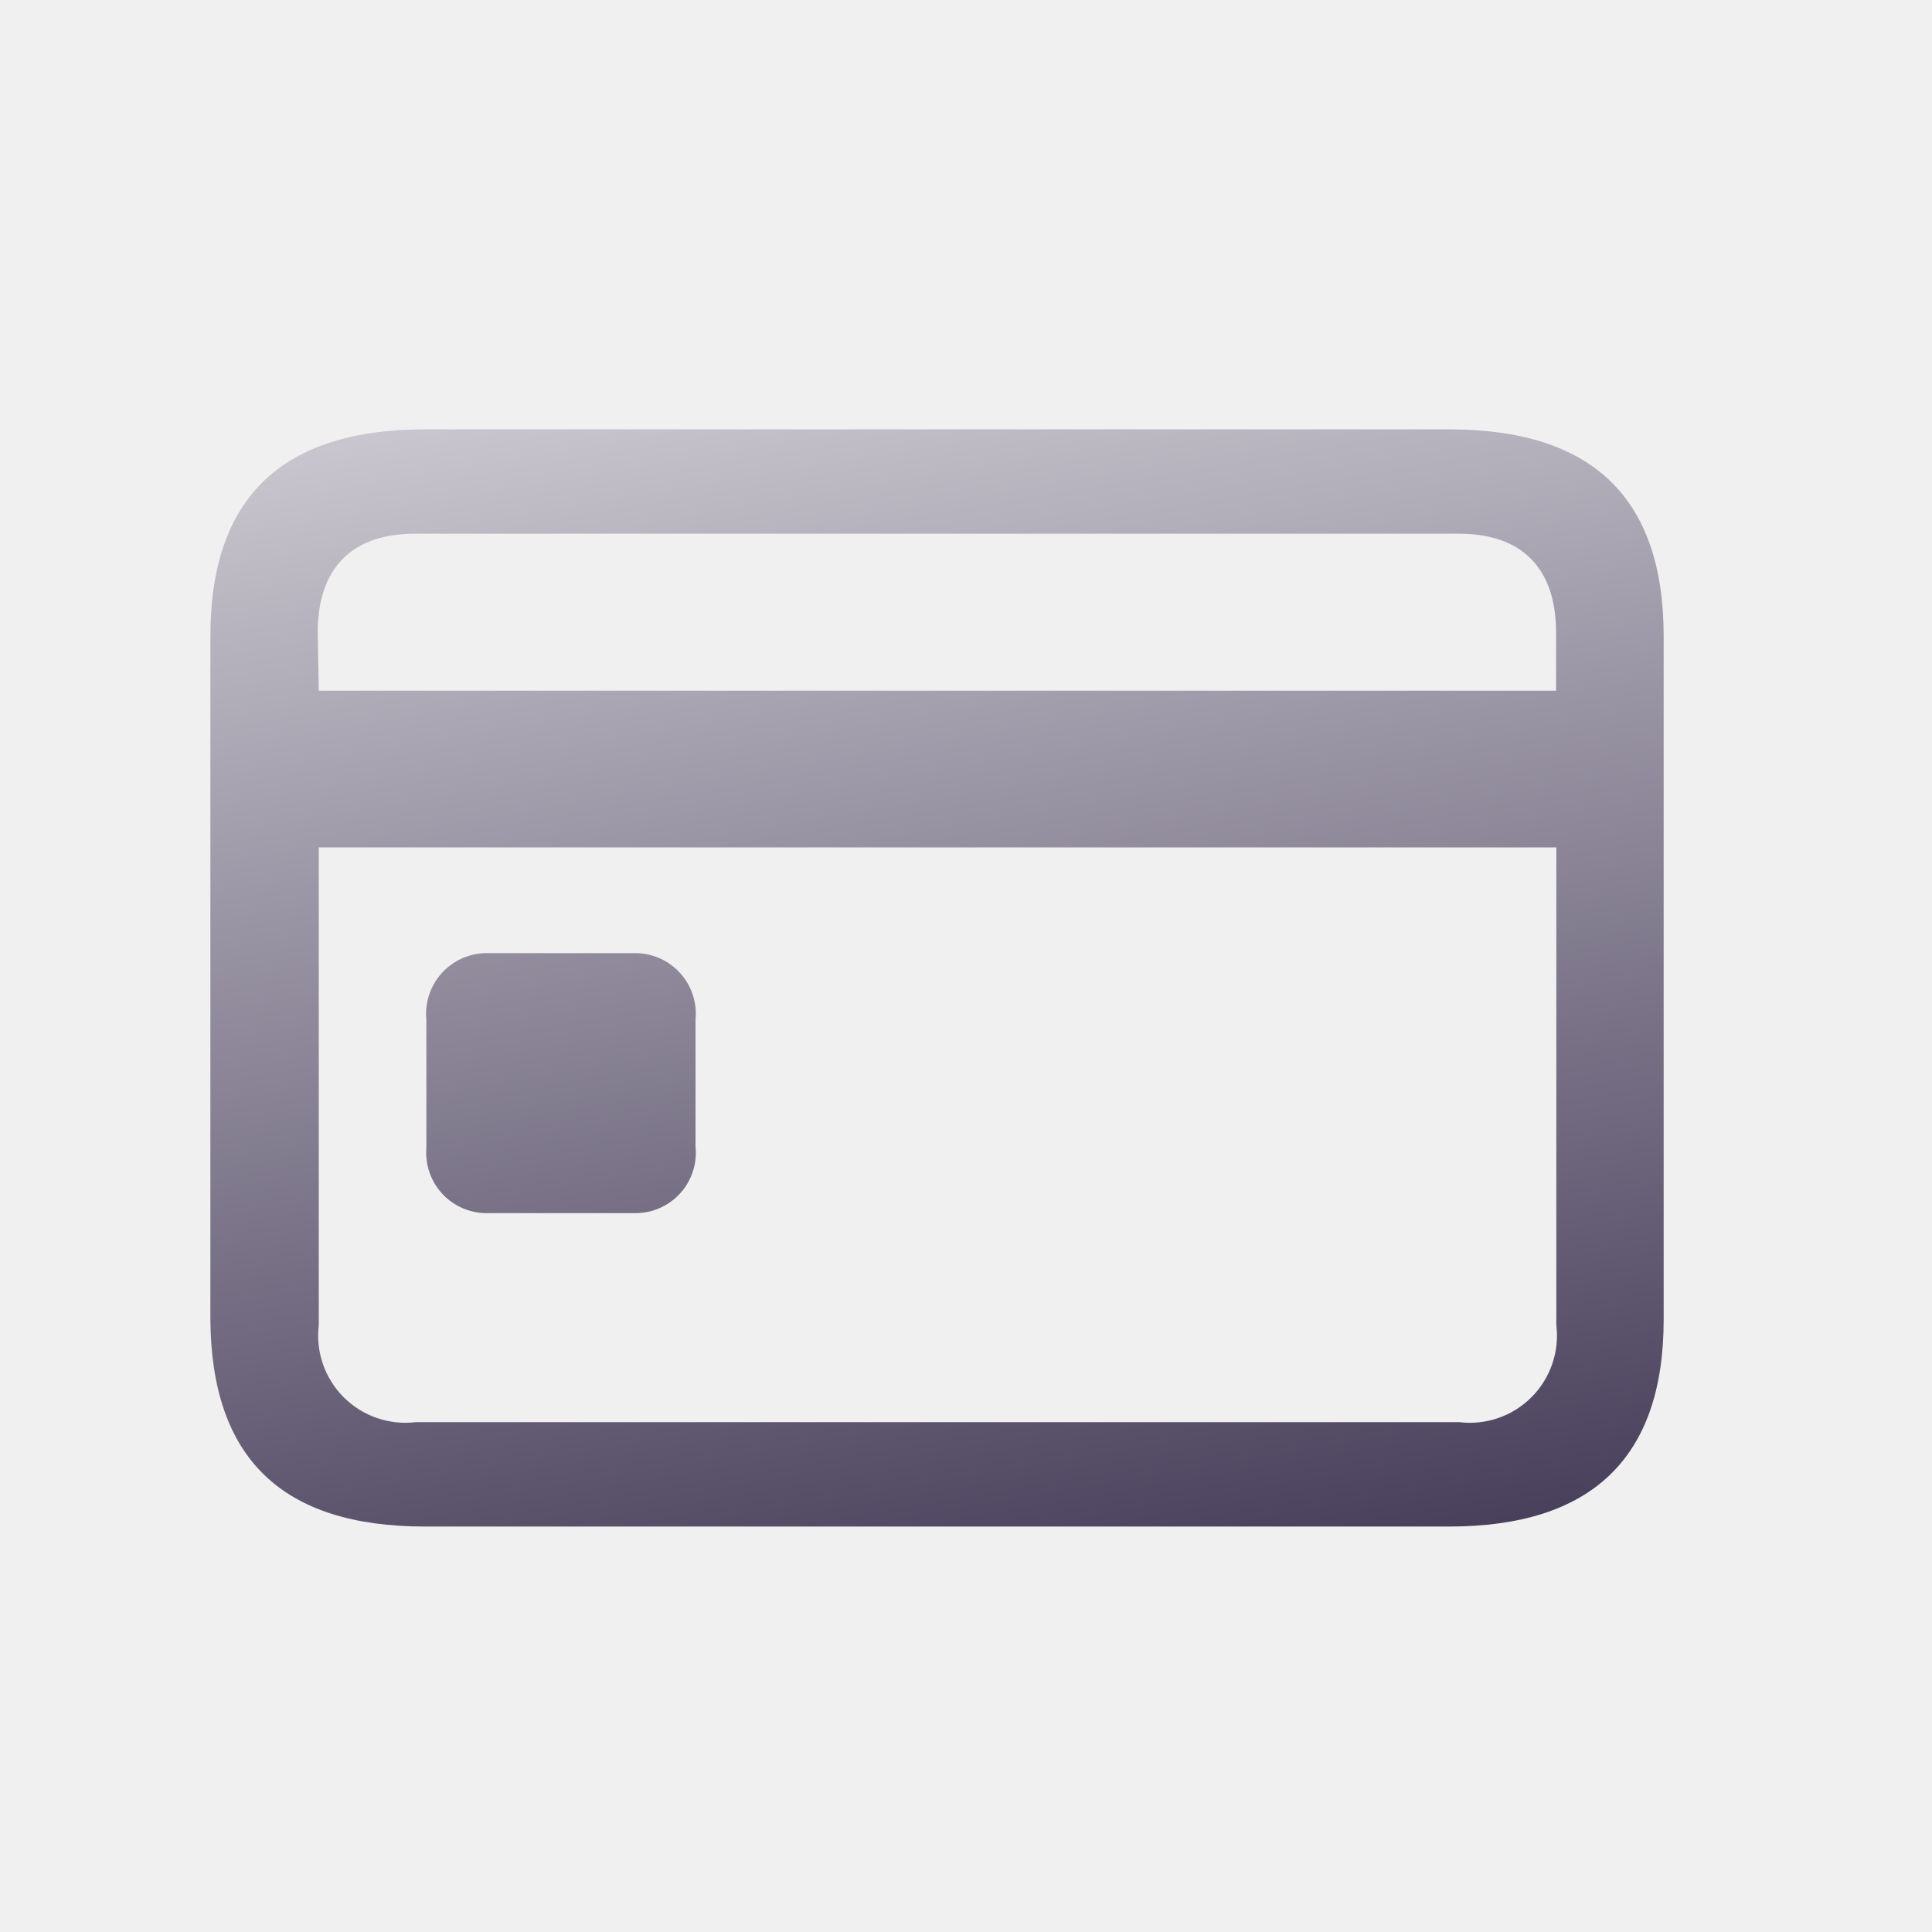
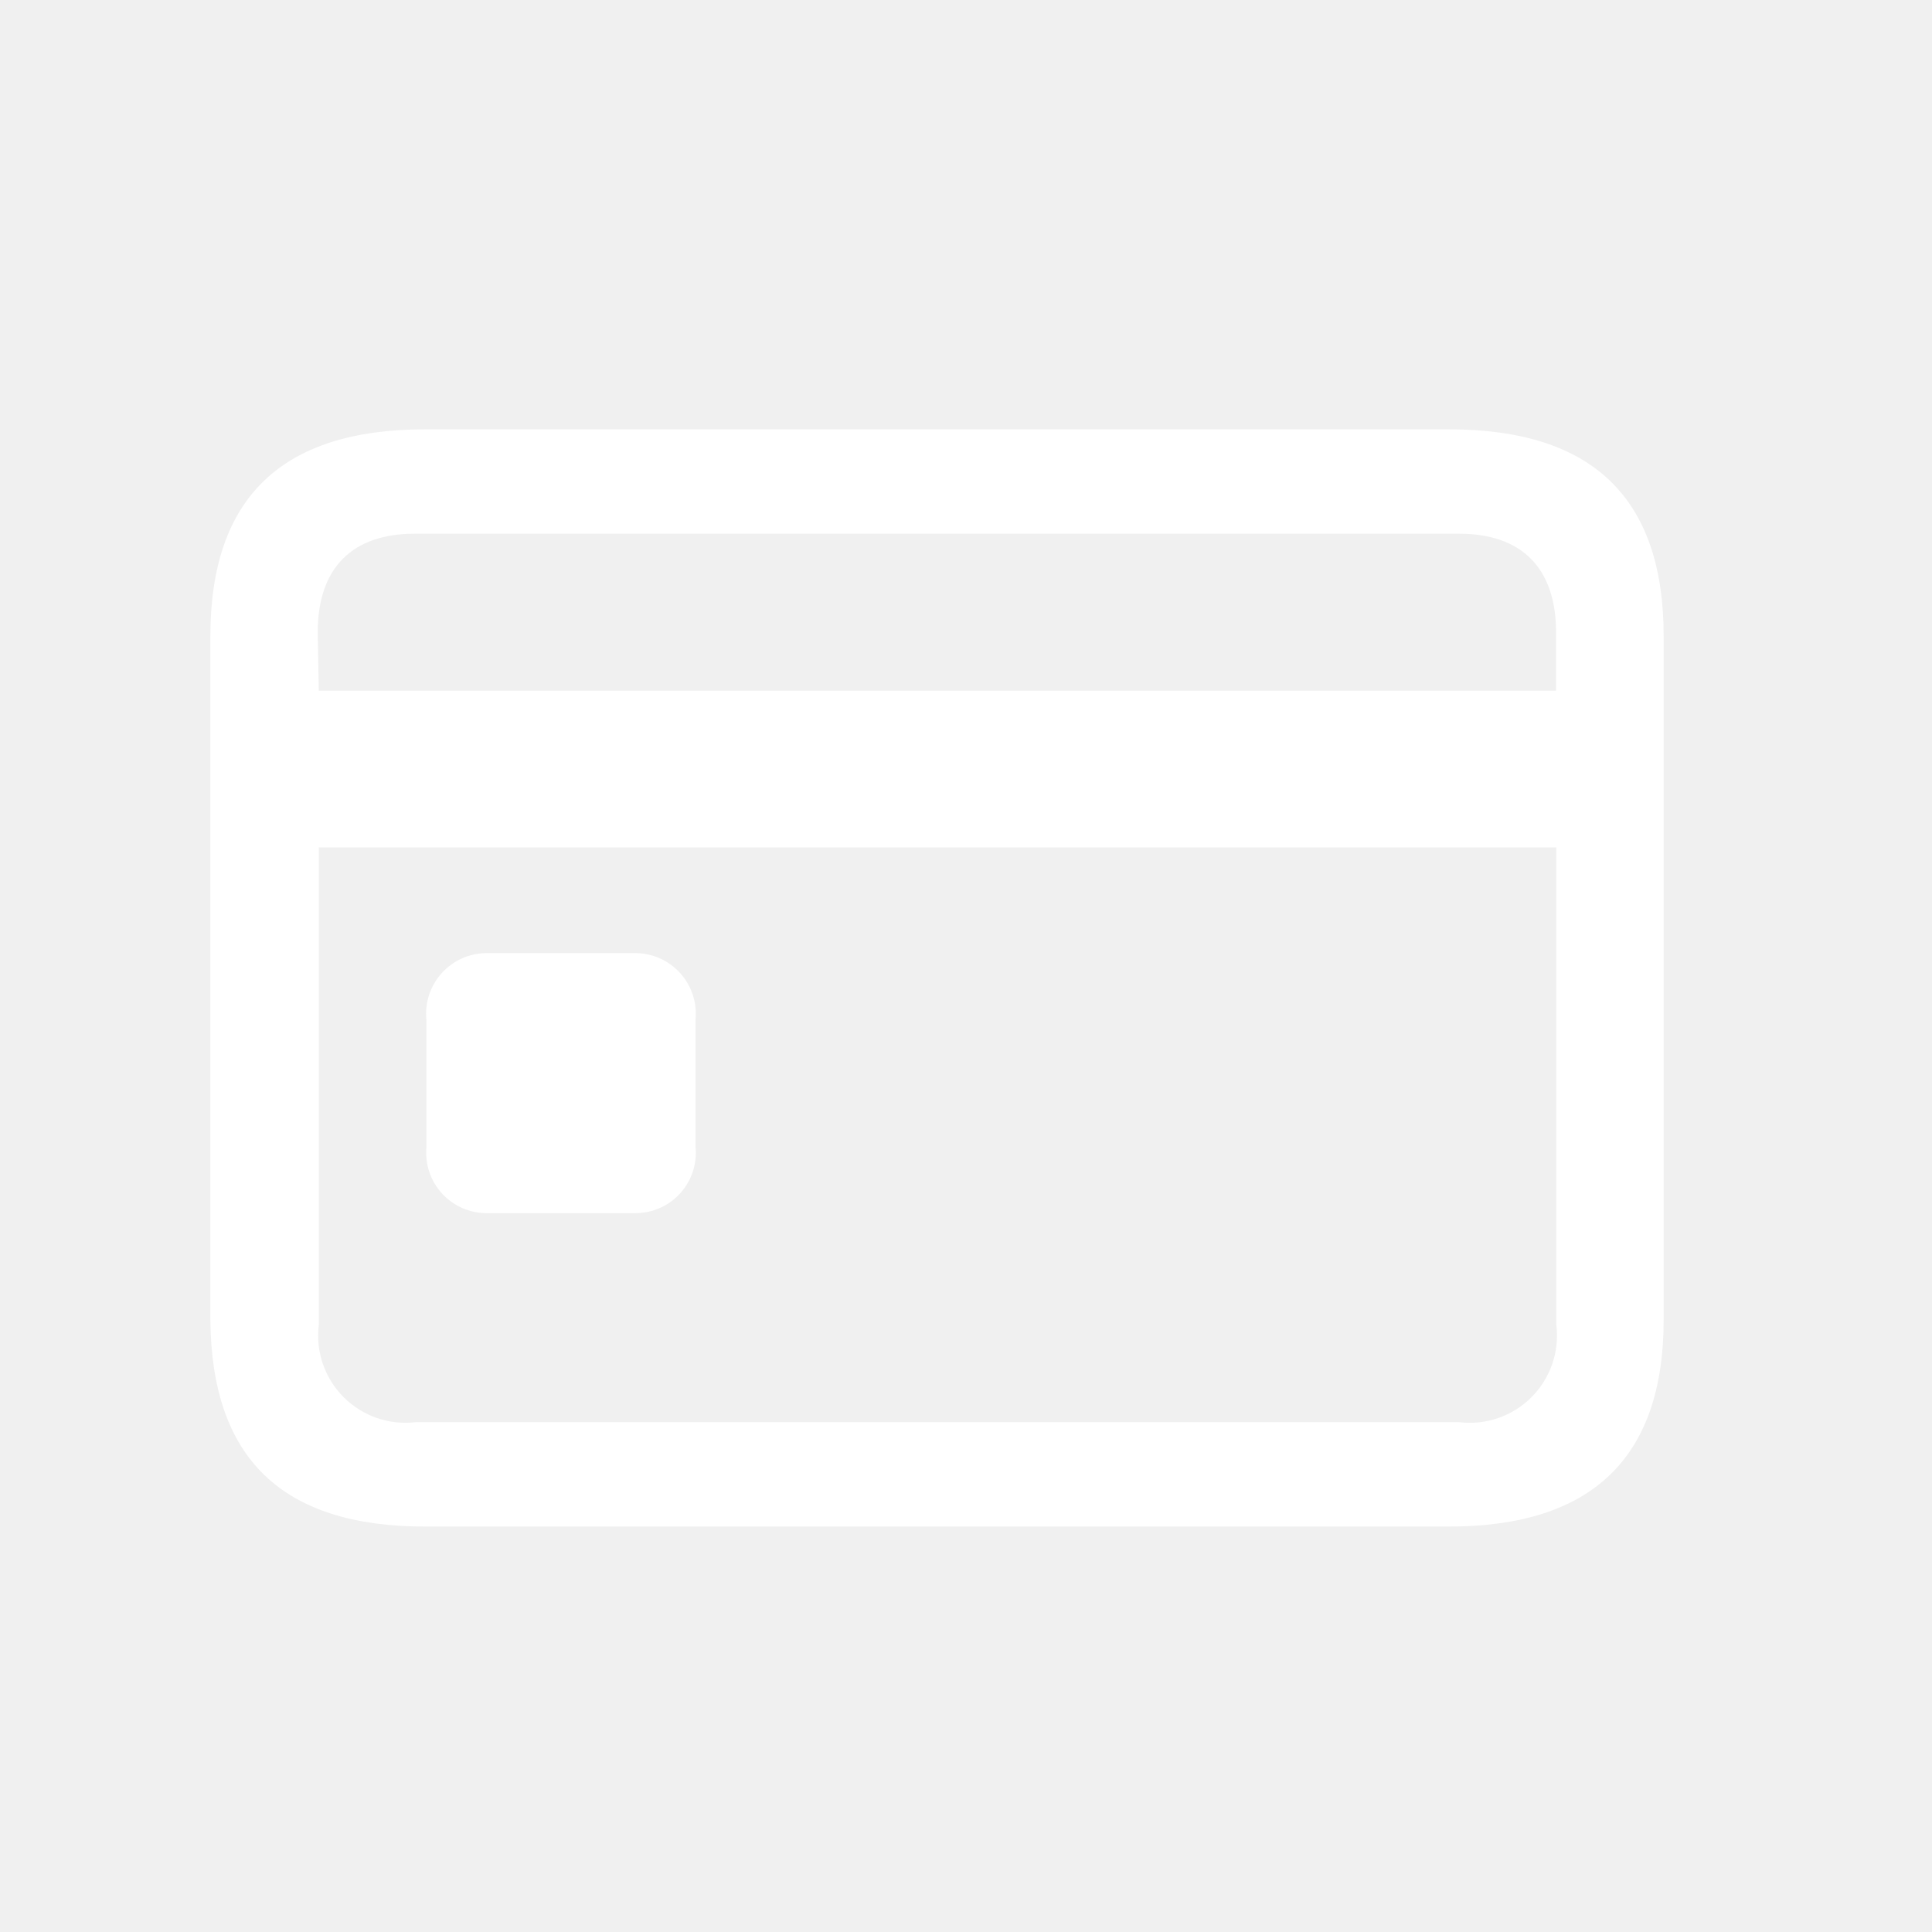
<svg xmlns="http://www.w3.org/2000/svg" viewBox="0 0 72 72">
  <defs>
-     <style>.cls-1{fill:url(#linear-gradient);}</style>
-     <linearGradient id="linear-gradient" x1="27.69" y1="-6.58" x2="41.28" y2="74.13" gradientUnits="userSpaceOnUse">
-       <stop offset="0" stop-color="#fff" />
-       <stop offset="1" stop-color="#211638" />
-     </linearGradient>
+     <style>.cls-1{fill:#fff;}</style>
  </defs>
  <g id="LicPurchased">
    <path id="Regular-S" class="cls-1" d="M15.84,56.89H54c5.31,0,8-2.55,8-7.71V23.71C62,18.55,59.34,16,54,16H15.84c-5.34,0-8,2.55-8,7.71V49.18C7.88,54.34,10.5,56.89,15.84,56.89Zm-4-33.32c0-2.43,1.31-3.68,3.61-3.68H54.38c2.3,0,3.61,1.25,3.61,3.68v2.17H11.88ZM15.49,53a3.25,3.25,0,0,1-3.61-3.62V31.58H58v17.8A3.25,3.25,0,0,1,54.38,53Zm2.63-7.79h5.57a2.25,2.25,0,0,0,2.23-2.48V38a2.26,2.26,0,0,0-2.23-2.48H18.12A2.26,2.26,0,0,0,15.89,38v4.78A2.25,2.25,0,0,0,18.12,45.21Z" />
  </g>
</svg>
